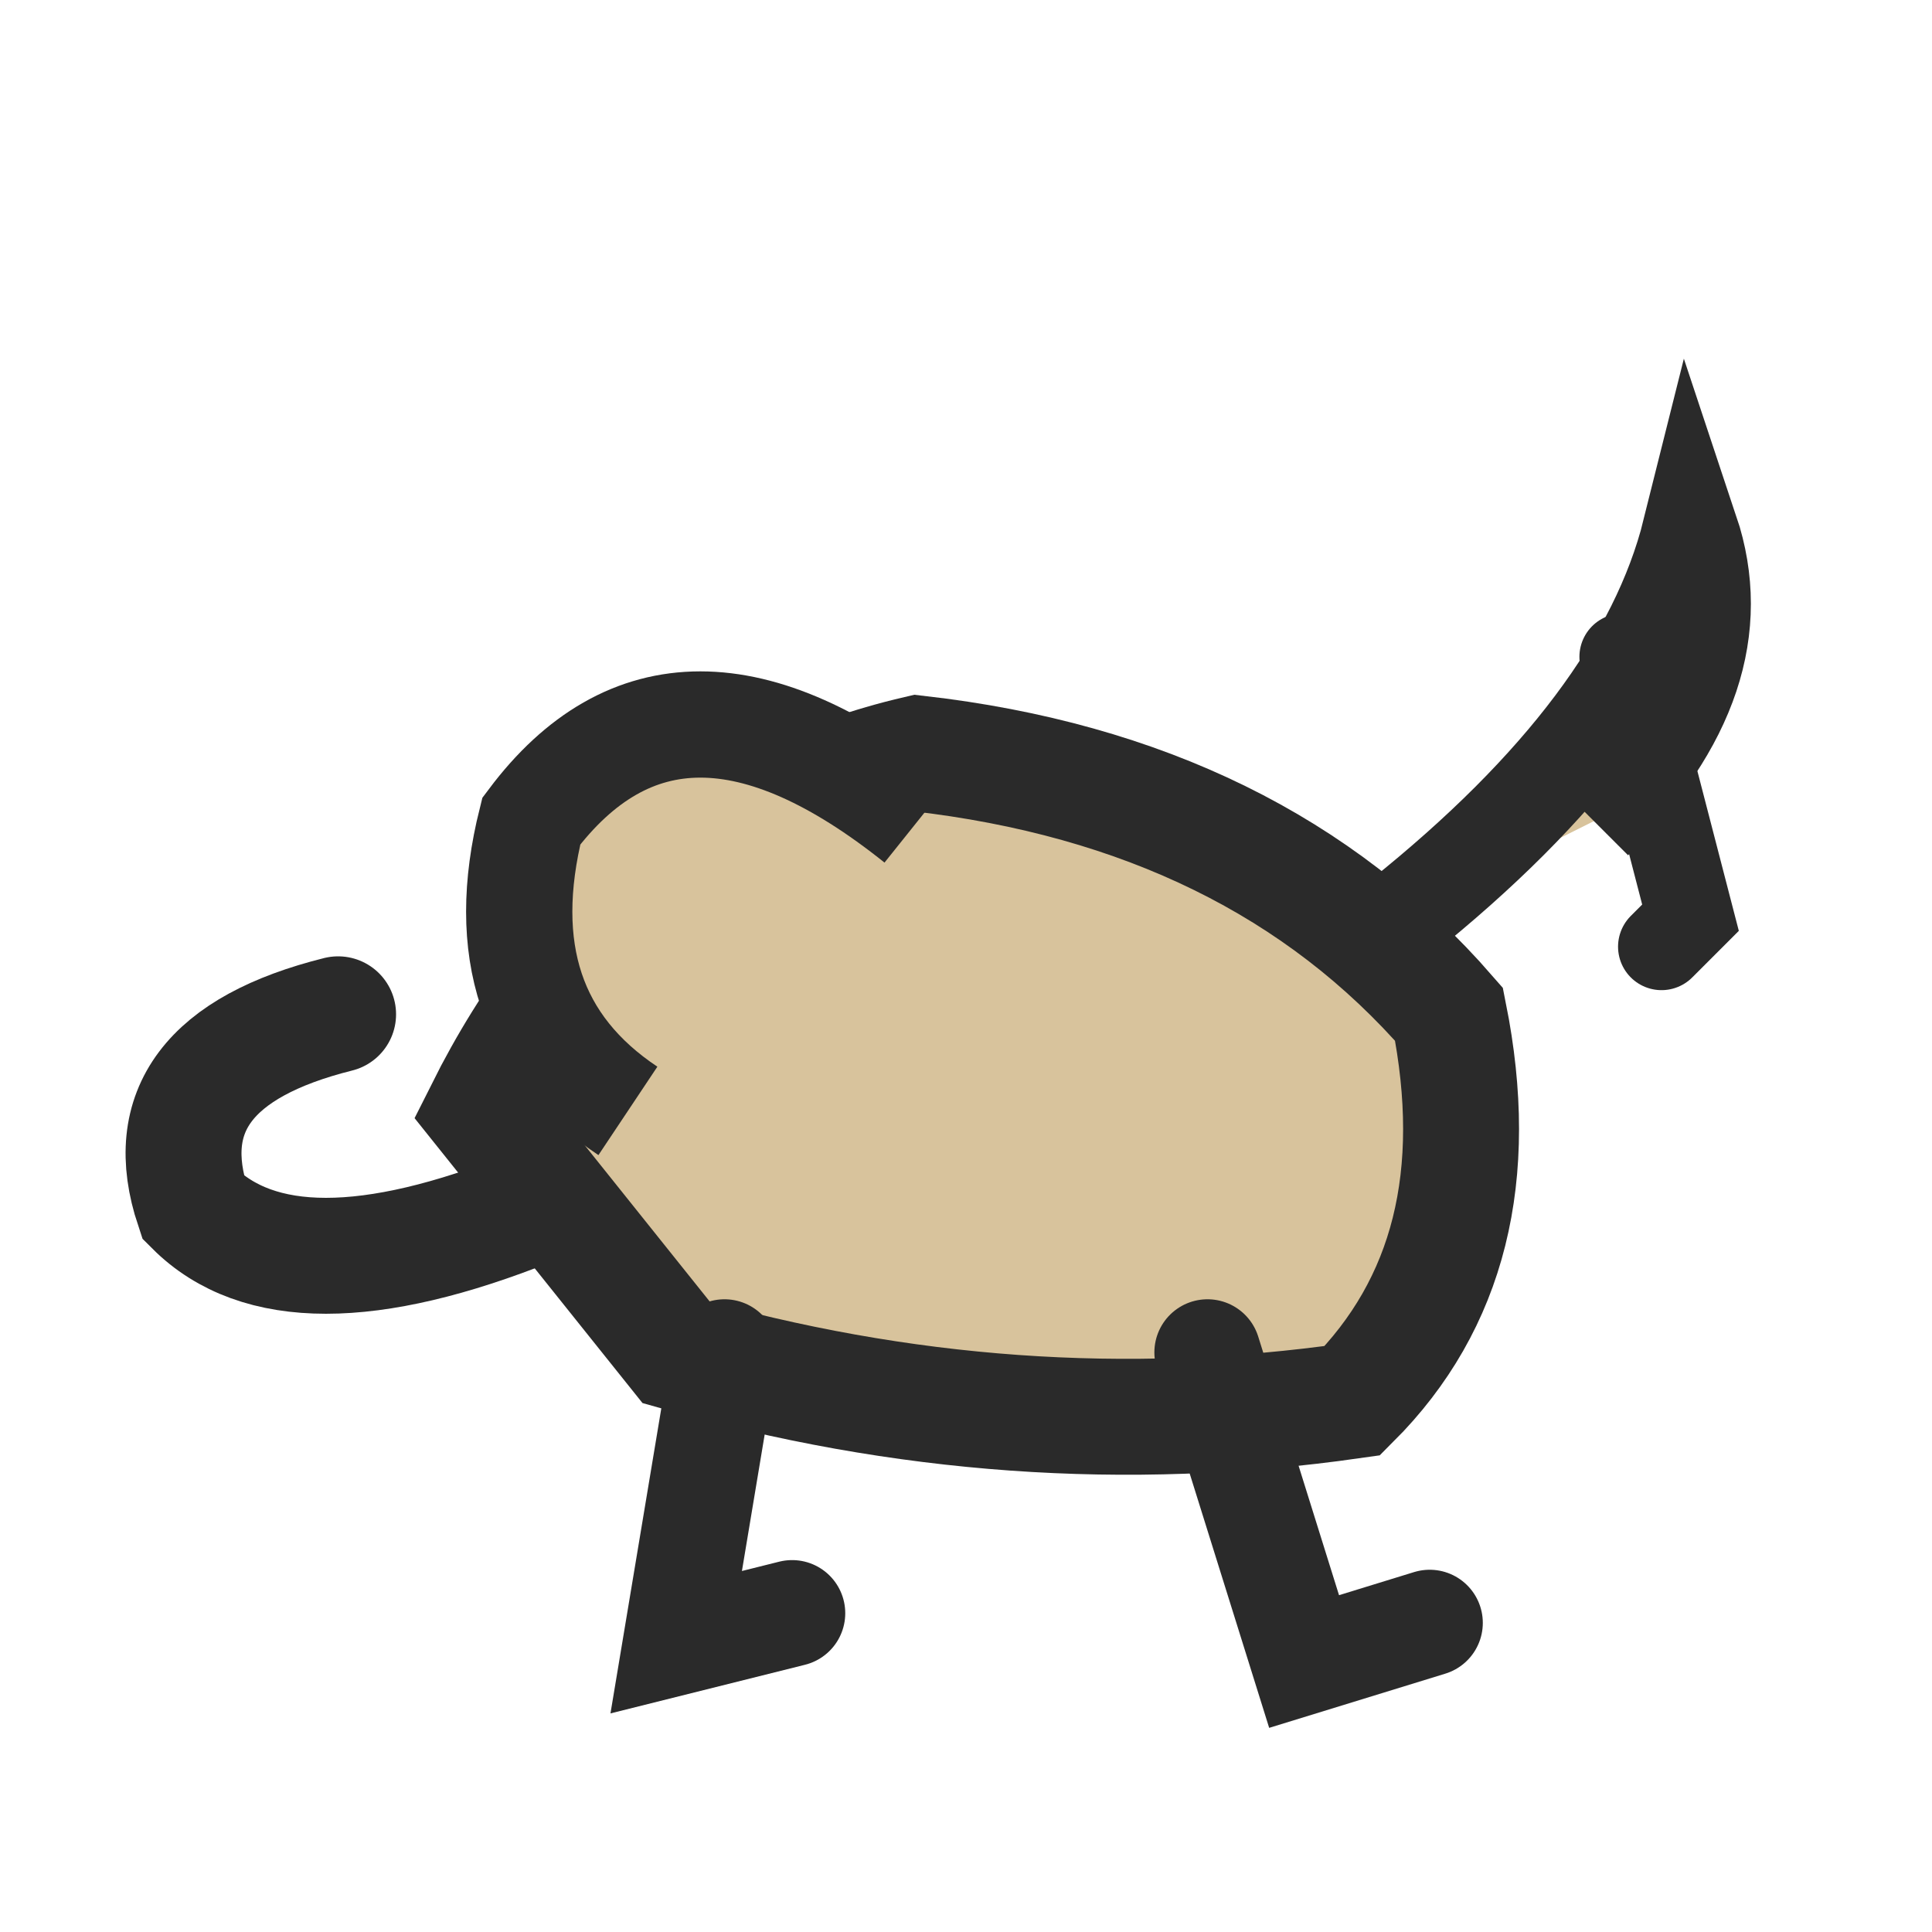
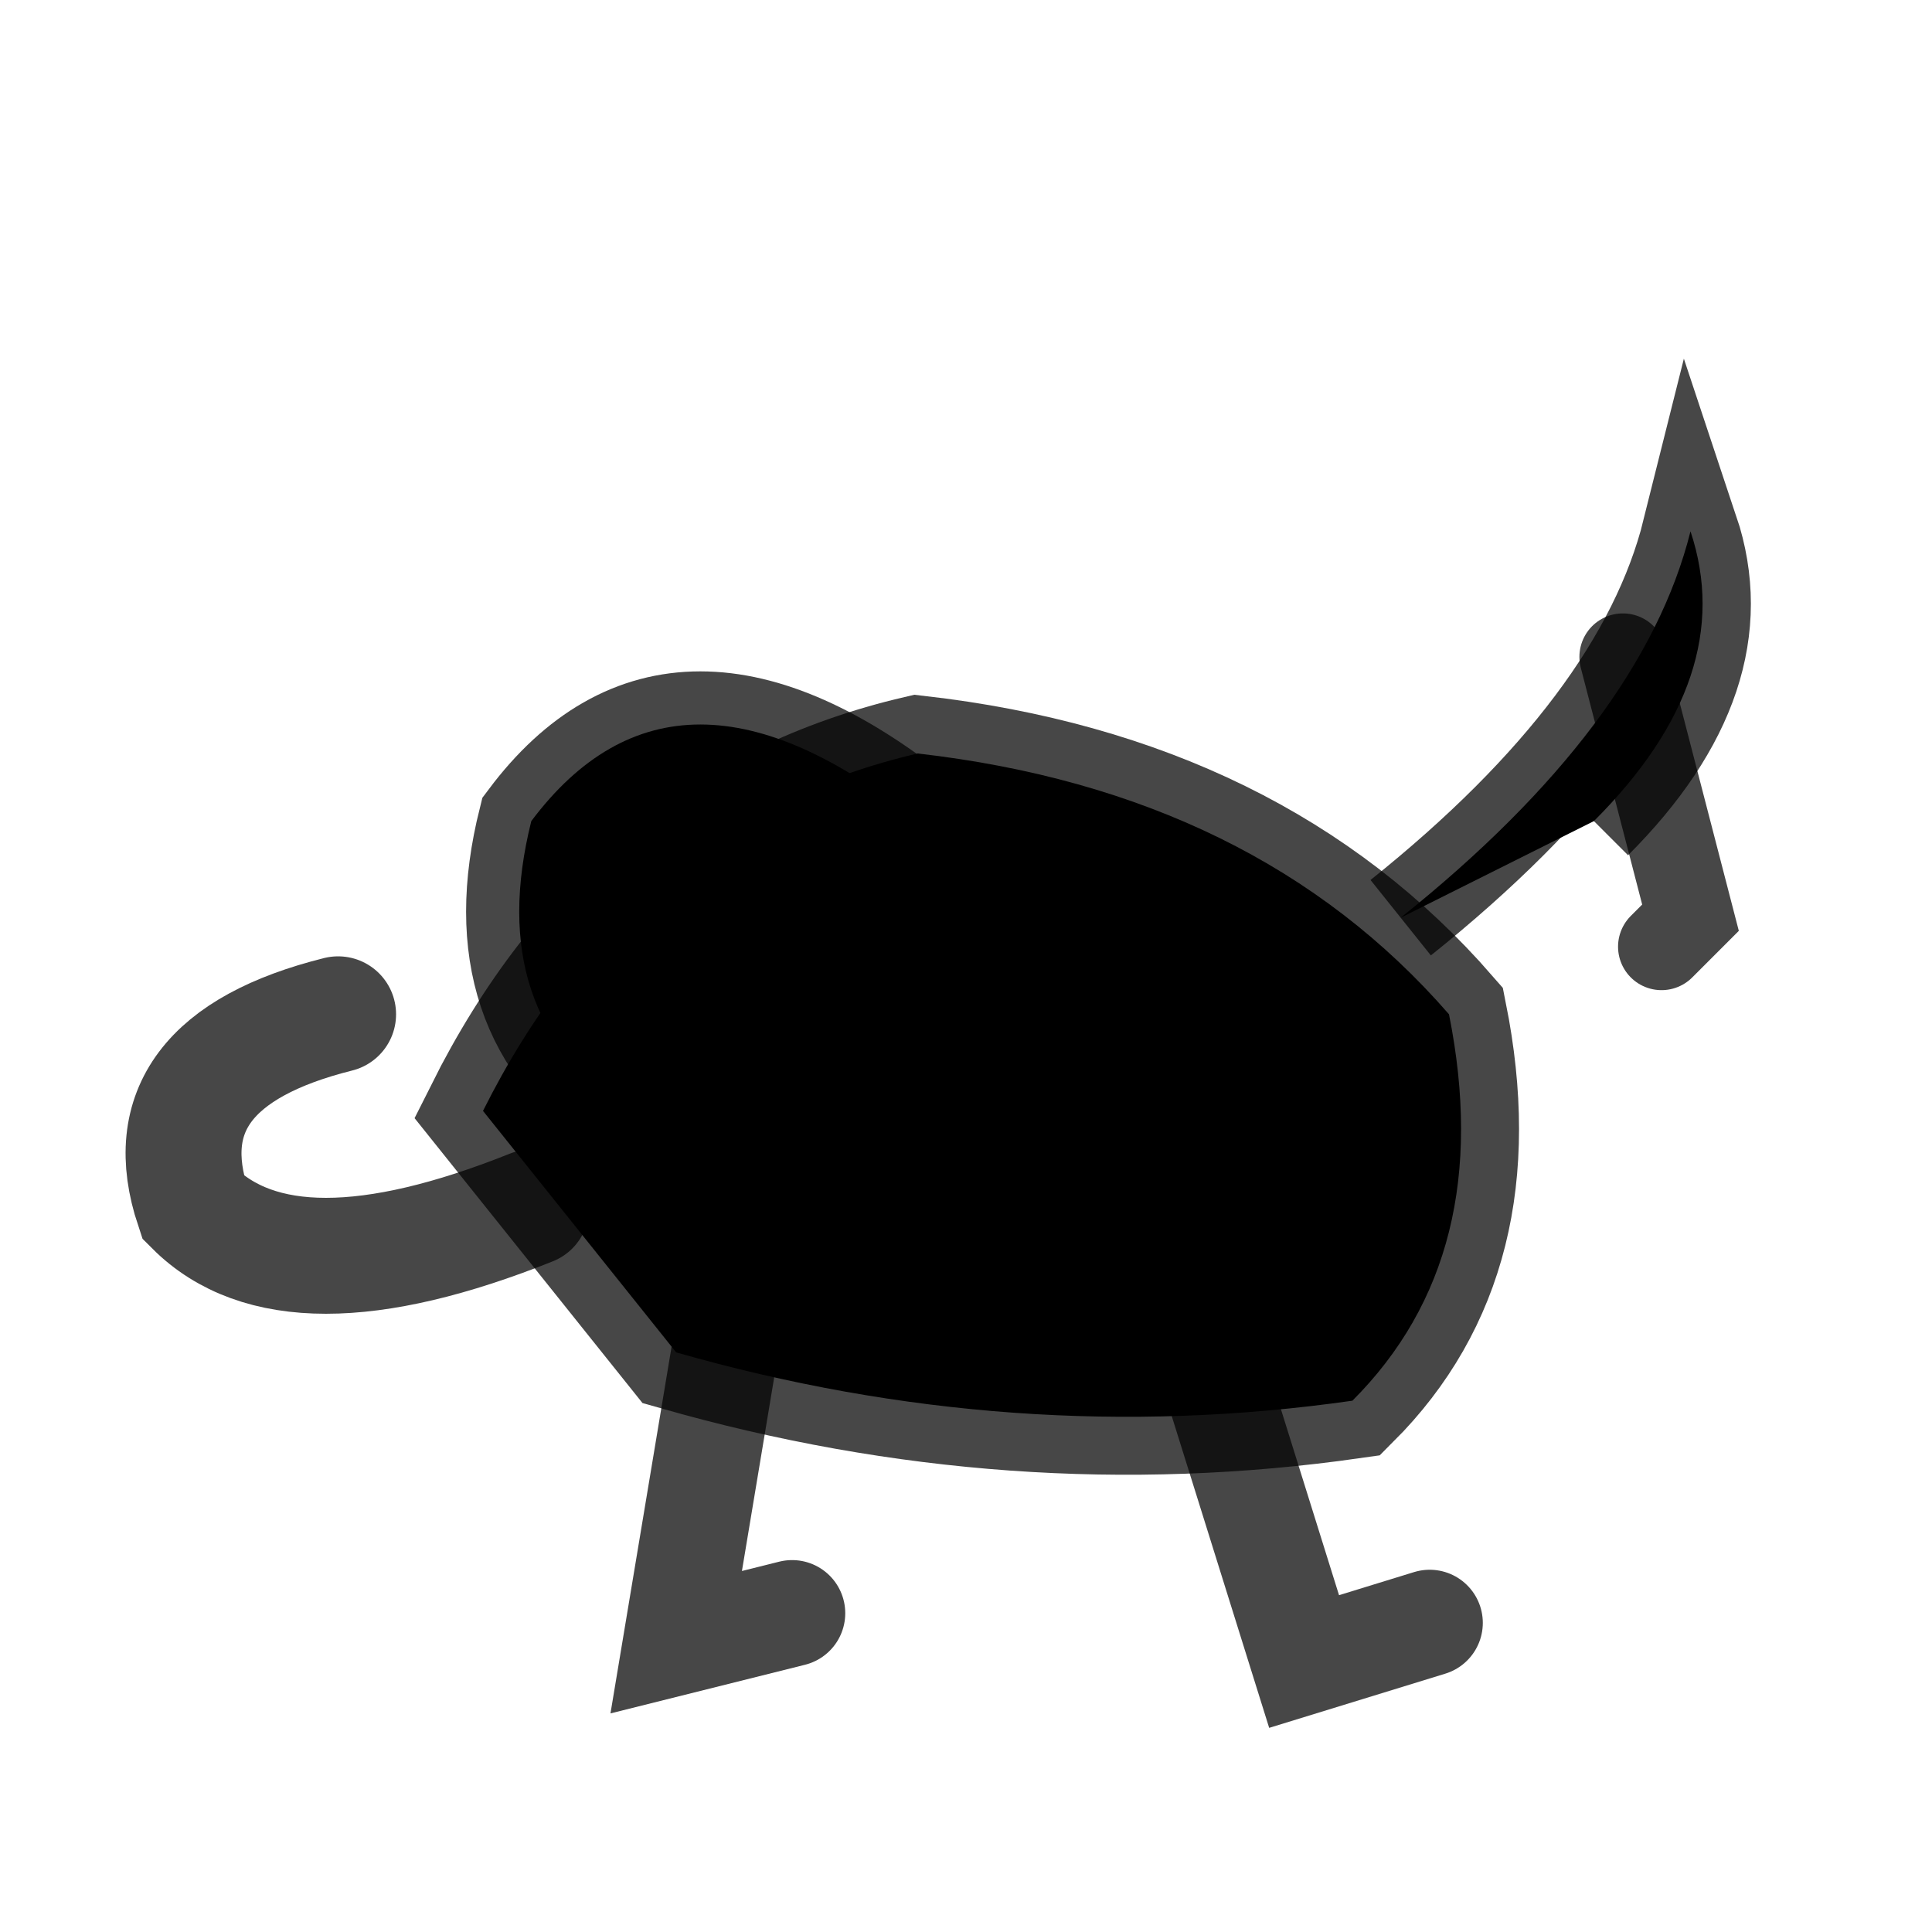
<svg xmlns="http://www.w3.org/2000/svg" fill="none" viewBox="0 0 200 200" height="200" width="200">
-   <path stroke-width="12" stroke="#2a2a2a" fill="#d8c39c" d="M50 115 Q65 85 95 78 Q130 82 150 105 Q155 130 140 145 Q105 150 70 140 Z" />
-   <path stroke-width="10" stroke="#2a2a2a" fill="#d8c39c" d="M145 95 Q170 75 175 55 Q180 70 165 85" />
-   <path stroke-linecap="round" stroke-width="9" stroke="#2a2a2a" fill="none" d="M168 68 L175 95 L172 98" />
-   <path stroke-width="11" stroke="#2a2a2a" fill="#d8c39c" d="M95 85 Q70 65 55 85 Q50 105 65 115" />
-   <path stroke-linecap="round" stroke-width="11" stroke="#2a2a2a" fill="none" d="M75 140 L70 170 L82 167" />
-   <path stroke-linecap="round" stroke-width="11" stroke="#2a2a2a" fill="none" d="M125 140 L135 172 L148 168" />
-   <path stroke-linecap="round" stroke-width="12" stroke="#2a2a2a" fill="none" d="M55 125 Q30 135 20 125 Q15 110 35 105" />
+   <g id="core">
+     <path stroke-width="12" stroke="currentColor" fill="currentColor" d="M50 115 Q65 85 95 78 Q130 82 150 105 Q155 130 140 145 Q105 150 70 140 Z" stroke-opacity=".72" />
+   </g>
+   <g id="limbs">
+     <path stroke-width="11" stroke="currentColor" fill="currentColor" d="M95 85 Q70 65 55 85 Q50 105 65 115" stroke-opacity=".72" />
+     <path stroke-linecap="round" stroke-width="11" stroke="currentColor" fill="none" d="M75 140 L70 170 L82 167" stroke-opacity=".72" />
+   </g>
+   <g id="head">
+     <path stroke-width="10" stroke="currentColor" fill="currentColor" d="M145 95 Q170 75 175 55 Q180 70 165 85" stroke-opacity=".72" />
+   </g>
+   <g id="signature">
+     <path stroke-linecap="round" stroke-width="9" stroke="currentColor" fill="none" d="M168 68 L175 95 L172 98" stroke-opacity=".72" />
+   </g>
+   <g id="detail">
+     <path stroke-linecap="round" stroke-width="11" stroke="currentColor" fill="none" d="M125 140 L135 172 L148 168" stroke-opacity=".72" />
+     <path stroke-linecap="round" stroke-width="12" stroke="currentColor" fill="none" d="M55 125 Q30 135 20 125 Q15 110 35 105" stroke-opacity=".72" />
+   </g>
</svg>
